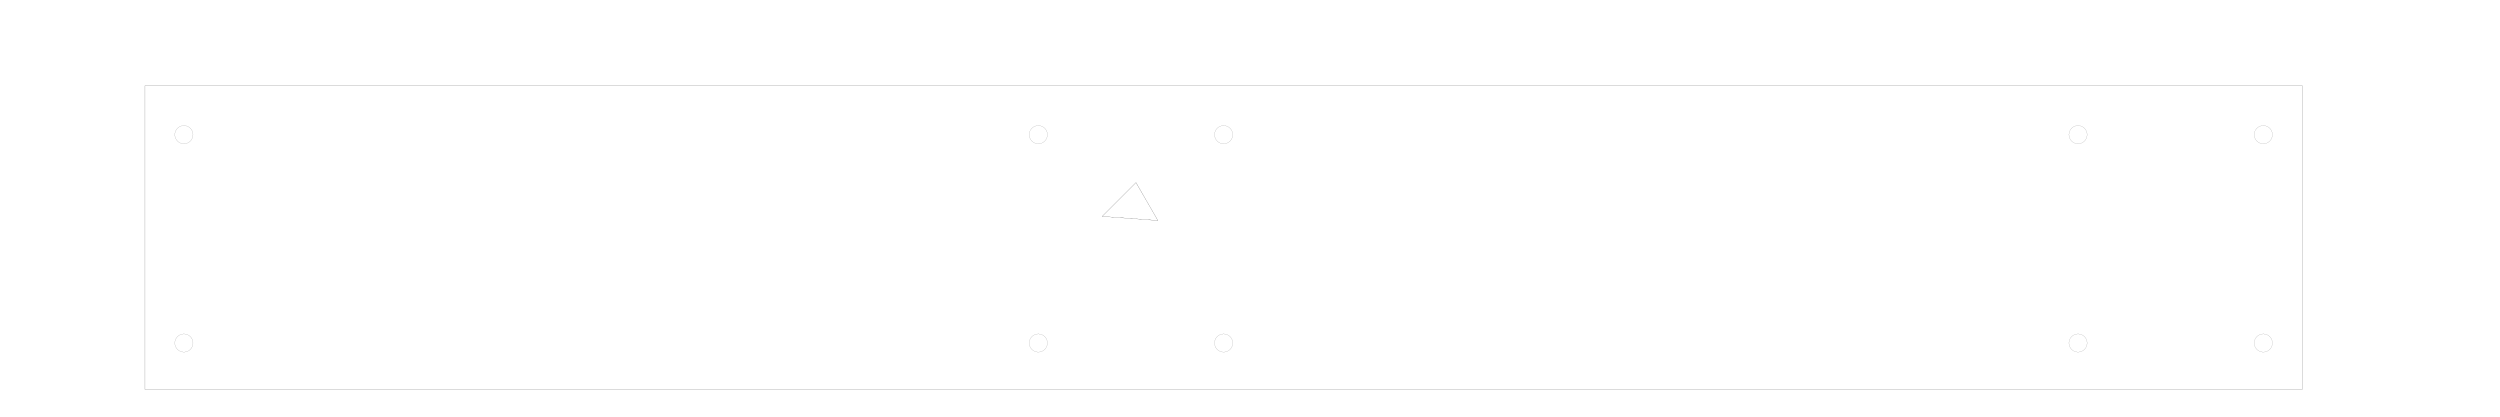
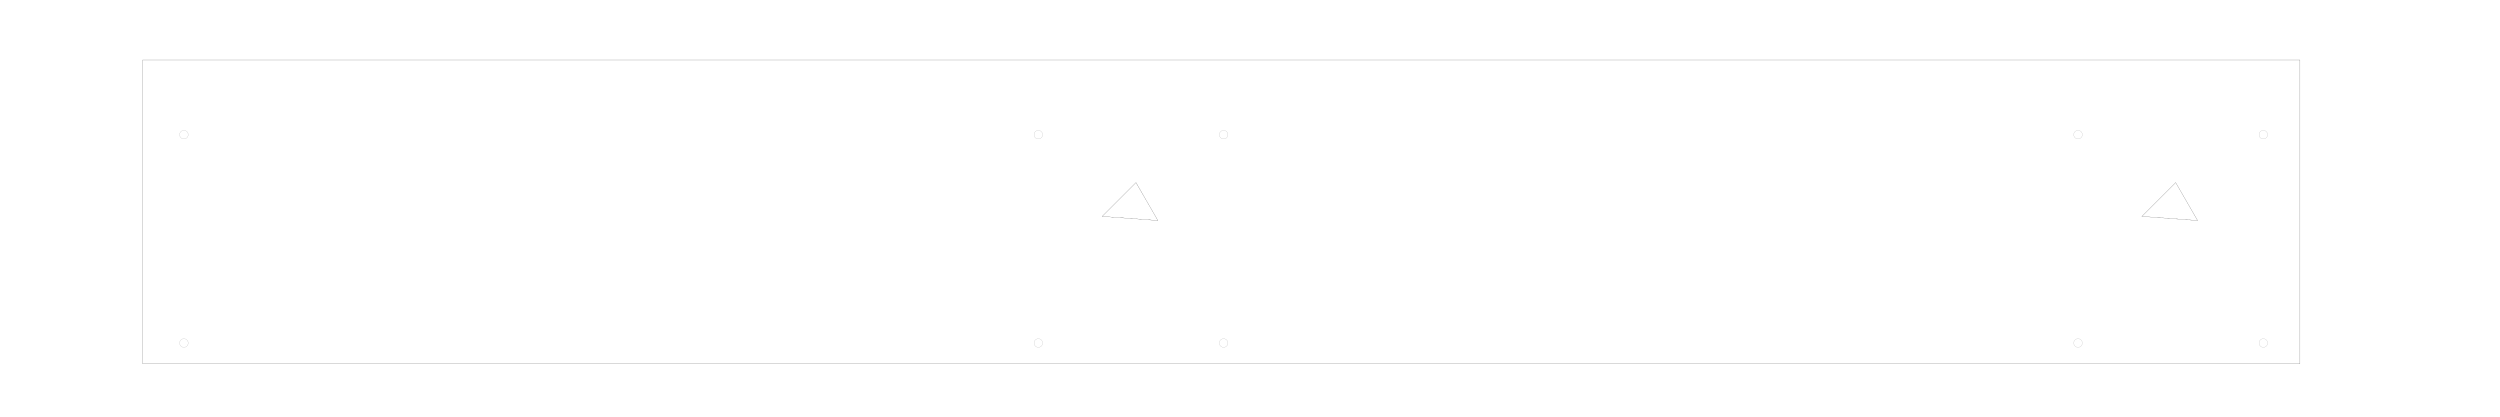
<svg xmlns="http://www.w3.org/2000/svg" width="1530" height="254.839" id="svg2" version="1.1">
  <defs id="defs4" />
  <g id="layer1" transform="translate(22.55716,-789.9403)">
-     <rect style="fill:none;stroke:#000000;stroke-width:0.084;stroke-linecap:butt;stroke-linejoin:miter;stroke-miterlimit:4;stroke-opacity:1;stroke-dasharray:none;stroke-dashoffset:0" id="rect2987" width="1320.27" height="185.909" x="66.165" y="842.374" />
-     <path style="fill:none;stroke:#000000;stroke-width:0.09;stroke-miterlimit:4;stroke-opacity:1;stroke-dasharray:none;stroke-dashoffset:0" id="path5812" d="m 886.914,-99.22 a 9.596,9.596 0 1 1 -19.193,0 9.596,9.596 0 1 1 19.193,0 z" transform="matrix(0.5796716,0,0,0.5796716,-418.556,929.8745)" />
-     <path transform="matrix(0.5796716,0,0,0.5796716,-418.556,1057.384)" d="m 886.914,-99.22 a 9.596,9.596 0 1 1 -19.193,0 9.596,9.596 0 1 1 19.193,0 z" id="path5814" style="fill:none;stroke:#000000;stroke-width:0.09;stroke-miterlimit:4;stroke-opacity:1;stroke-dasharray:none;stroke-dashoffset:0" />
-     <g id="g5852">
-       <path transform="matrix(0.5796716,0,0,0.5796716,104.344,1057.384)" d="m 886.914,-99.22 a 9.596,9.596 0 1 1 -19.193,0 9.596,9.596 0 1 1 19.193,0 z" id="path5816" style="fill:none;stroke:#000000;stroke-width:0.09;stroke-miterlimit:4;stroke-opacity:1;stroke-dasharray:none;stroke-dashoffset:0" />
-       <path style="fill:none;stroke:#000000;stroke-width:0.09;stroke-miterlimit:4;stroke-opacity:1;stroke-dasharray:none;stroke-dashoffset:0" id="path5818" d="m 886.914,-99.22 a 9.596,9.596 0 1 1 -19.193,0 9.596,9.596 0 1 1 19.193,0 z" transform="matrix(0.5796716,0,0,0.5796716,104.344,929.8745)" />
-       <path style="fill:none;stroke:#000000;stroke-width:0.09;stroke-miterlimit:4;stroke-opacity:1;stroke-dasharray:none;stroke-dashoffset:0" id="path5836" d="m 886.914,-99.22 a 9.596,9.596 0 1 1 -19.193,0 9.596,9.596 0 1 1 19.193,0 z" transform="matrix(0.5796716,0,0,0.5796716,217.744,929.8745)" />
-       <path transform="matrix(0.5796716,0,0,0.5796716,217.744,1057.384)" d="m 886.914,-99.22 a 9.596,9.596 0 1 1 -19.193,0 9.596,9.596 0 1 1 19.193,0 z" id="path5838" style="fill:none;stroke:#000000;stroke-width:0.09;stroke-miterlimit:4;stroke-opacity:1;stroke-dasharray:none;stroke-dashoffset:0" />
+     <rect style="fill:none;stroke:#000000;stroke-width:0.09;stroke-linecap:butt;stroke-linejoin:miter;stroke-miterlimit:4;stroke-opacity:1;stroke-dasharray:none;stroke-dashoffset:0" id="rect2987" width="1320.27" height="185.909" x="64.736" y="826.66" />
+     <path style="fill:none;stroke:#000000;stroke-width:0.155;stroke-miterlimit:4;stroke-opacity:1;stroke-dasharray:none;stroke-dashoffset:0" id="path5812" d="m 886.914,-99.22 a 9.596,9.596 0 1 1 -19.193,0 9.596,9.596 0 1 1 19.193,0 z" transform="matrix(0.2738465,0,0,0.2738465,-150.2504,899.5307)" />
+     <path transform="matrix(0.2738465,0,0,0.2738465,-150.2504,1027.04)" d="m 886.914,-99.22 a 9.596,9.596 0 1 1 -19.193,0 9.596,9.596 0 1 1 19.193,0 z" id="path5814" style="fill:none;stroke:#000000;stroke-width:0.155;stroke-miterlimit:4;stroke-opacity:1;stroke-dasharray:none;stroke-dashoffset:0" />
+     <g id="g3028">
+       <path style="fill:none;stroke:#000000;stroke-width:0.155;stroke-miterlimit:4;stroke-opacity:1;stroke-dasharray:none;stroke-dashoffset:0" id="path5818" d="m 886.914,-99.22 a 9.596,9.596 0 1 1 -19.193,0 9.596,9.596 0 1 1 19.193,0 z" transform="matrix(0.2738465,0,0,0.2738465,372.6496,899.5307)" />
+       <path id="path5870" d="m 651.952,922.377 c 20.203,-20.203 20.708,-20.708 20.708,-20.708 l 13.411,23.229 z" style="fill:none;stroke:#000000;stroke-width:0.09;stroke-linecap:butt;stroke-linejoin:miter;stroke-miterlimit:4;stroke-opacity:1;stroke-dasharray:none" />
+       <path transform="matrix(0.2738465,0,0,0.2738465,486.0496,899.5307)" d="m 886.914,-99.22 a 9.596,9.596 0 1 1 -19.193,0 9.596,9.596 0 1 1 19.193,0 z" id="path3022" style="fill:none;stroke:#000000;stroke-width:0.155;stroke-miterlimit:4;stroke-opacity:1;stroke-dasharray:none;stroke-dashoffset:0" />
+       <path style="fill:none;stroke:#000000;stroke-width:0.155;stroke-miterlimit:4;stroke-opacity:1;stroke-dasharray:none;stroke-dashoffset:0" id="path3024" d="m 886.914,-99.22 a 9.596,9.596 0 1 1 -19.193,0 9.596,9.596 0 1 1 19.193,0 z" transform="matrix(0.2738465,0,0,0.2738465,486.0496,1027.04)" />
+       <path transform="matrix(0.2738465,0,0,0.2738465,372.6496,1027.04)" d="m 886.914,-99.22 a 9.596,9.596 0 1 1 -19.193,0 9.596,9.596 0 1 1 19.193,0 z" id="path3026" style="fill:none;stroke:#000000;stroke-width:0.155;stroke-miterlimit:4;stroke-opacity:1;stroke-dasharray:none;stroke-dashoffset:0" />
    </g>
-     <g id="g5858" transform="translate(636.3,-3.5918379e-5)">
-       <path style="fill:none;stroke:#000000;stroke-width:0.09;stroke-miterlimit:4;stroke-opacity:1;stroke-dasharray:none;stroke-dashoffset:0" id="path5860" d="m 886.914,-99.22 a 9.596,9.596 0 1 1 -19.193,0 9.596,9.596 0 1 1 19.193,0 z" transform="matrix(0.5796716,0,0,0.5796716,104.344,1057.384)" />
-       <path transform="matrix(0.5796716,0,0,0.5796716,104.344,929.8745)" d="m 886.914,-99.22 a 9.596,9.596 0 1 1 -19.193,0 9.596,9.596 0 1 1 19.193,0 z" id="path5862" style="fill:none;stroke:#000000;stroke-width:0.09;stroke-miterlimit:4;stroke-opacity:1;stroke-dasharray:none;stroke-dashoffset:0" />
-       <path transform="matrix(0.5796716,0,0,0.5796716,217.744,929.8745)" d="m 886.914,-99.22 a 9.596,9.596 0 1 1 -19.193,0 9.596,9.596 0 1 1 19.193,0 z" id="path5864" style="fill:none;stroke:#000000;stroke-width:0.09;stroke-miterlimit:4;stroke-opacity:1;stroke-dasharray:none;stroke-dashoffset:0" />
-       <path style="fill:none;stroke:#000000;stroke-width:0.09;stroke-miterlimit:4;stroke-opacity:1;stroke-dasharray:none;stroke-dashoffset:0" id="path5866" d="m 886.914,-99.22 a 9.596,9.596 0 1 1 -19.193,0 9.596,9.596 0 1 1 19.193,0 z" transform="matrix(0.5796716,0,0,0.5796716,217.744,1057.384)" />
+     <g id="g3035" transform="translate(636.3,5.7659736e-7)">
+       <path transform="matrix(0.2738465,0,0,0.2738465,372.6496,899.5307)" d="m 886.914,-99.22 c 0,5.3 -4.296,9.596 -9.596,9.596 -5.3,0 -9.596,-4.296 -9.596,-9.596 0,-5.3 4.296,-9.596 9.596,-9.596 5.3,0 9.596,4.296 9.596,9.596 z" id="path3037" style="fill:none;stroke:#000000;stroke-width:0.155;stroke-miterlimit:4;stroke-opacity:1;stroke-dasharray:none;stroke-dashoffset:0" />
+       <path style="fill:none;stroke:#000000;stroke-width:0.09;stroke-linecap:butt;stroke-linejoin:miter;stroke-miterlimit:4;stroke-opacity:1;stroke-dasharray:none" d="m 651.952,922.377 c 20.203,-20.203 20.708,-20.708 20.708,-20.708 l 13.411,23.229 z" id="path3039" />
+       <path style="fill:none;stroke:#000000;stroke-width:0.155;stroke-miterlimit:4;stroke-opacity:1;stroke-dasharray:none;stroke-dashoffset:0" id="path3041" d="m 886.914,-99.22 c 0,5.3 -4.296,9.596 -9.596,9.596 -5.3,0 -9.596,-4.296 -9.596,-9.596 0,-5.3 4.296,-9.596 9.596,-9.596 5.3,0 9.596,4.296 9.596,9.596 z" transform="matrix(0.2738465,0,0,0.2738465,486.0496,899.5307)" />
+       <path transform="matrix(0.2738465,0,0,0.2738465,486.0496,1027.04)" d="m 886.914,-99.22 c 0,5.3 -4.296,9.596 -9.596,9.596 -5.3,0 -9.596,-4.296 -9.596,-9.596 0,-5.3 4.296,-9.596 9.596,-9.596 5.3,0 9.596,4.296 9.596,9.596 z" id="path3043" style="fill:none;stroke:#000000;stroke-width:0.155;stroke-miterlimit:4;stroke-opacity:1;stroke-dasharray:none;stroke-dashoffset:0" />
+       <path style="fill:none;stroke:#000000;stroke-width:0.155;stroke-miterlimit:4;stroke-opacity:1;stroke-dasharray:none;stroke-dashoffset:0" id="path3045" d="m 886.914,-99.22 c 0,5.3 -4.296,9.596 -9.596,9.596 -5.3,0 -9.596,-4.296 -9.596,-9.596 0,-5.3 4.296,-9.596 9.596,-9.596 5.3,0 9.596,4.296 9.596,9.596 z" transform="matrix(0.2738465,0,0,0.2738465,372.6496,1027.04)" />
    </g>
-     <path style="fill:none;stroke:#000000;stroke-width:0.09;stroke-linecap:butt;stroke-linejoin:miter;stroke-miterlimit:4;stroke-opacity:1;stroke-dasharray:none" d="m 651.952,922.377 c 20.203,-20.203 20.708,-20.708 20.708,-20.708 l 13.411,23.229 z" id="path5870" />
  </g>
</svg>
